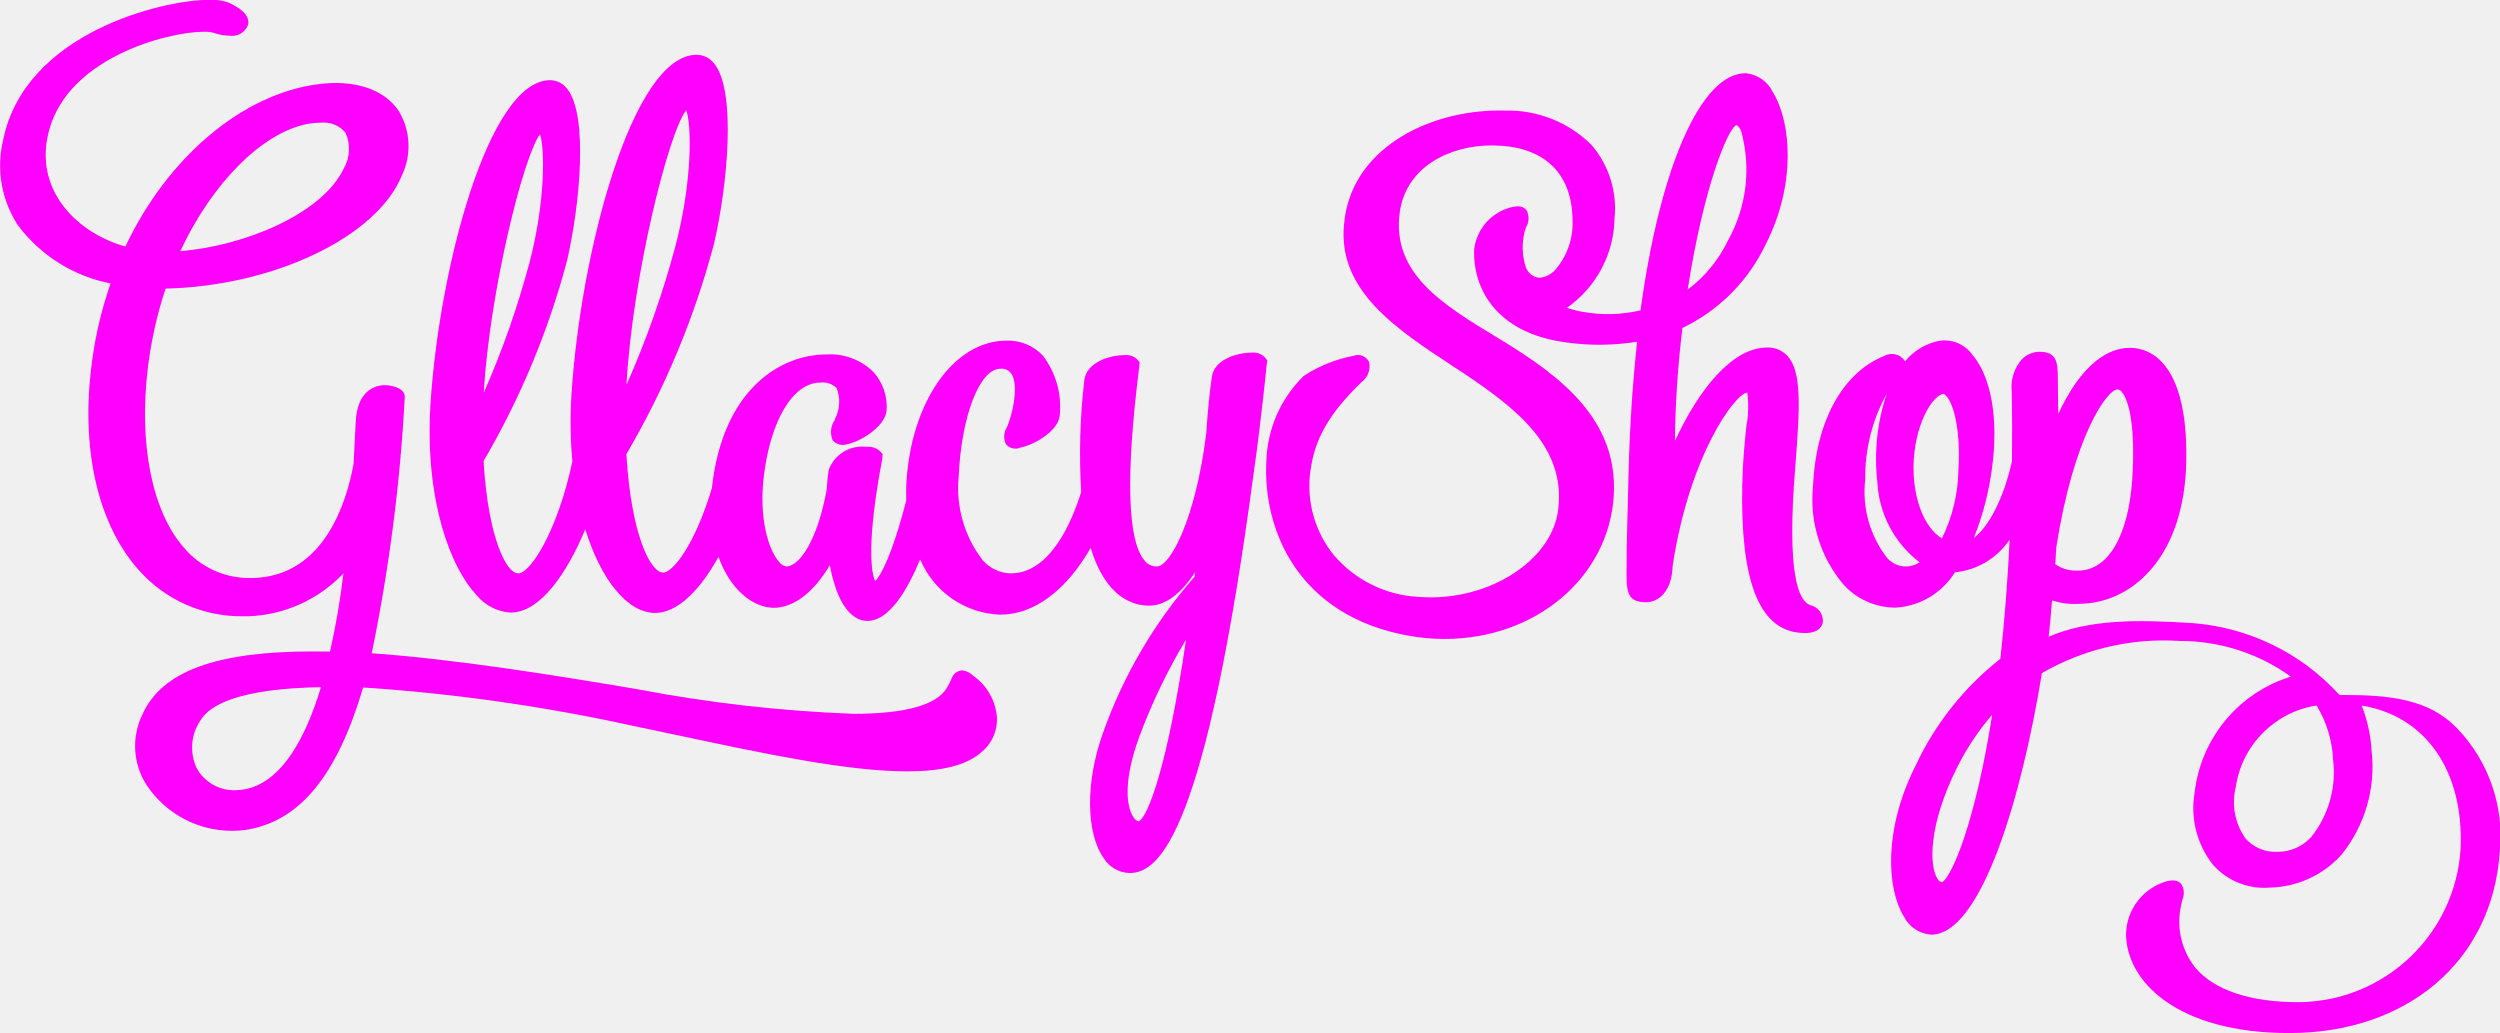
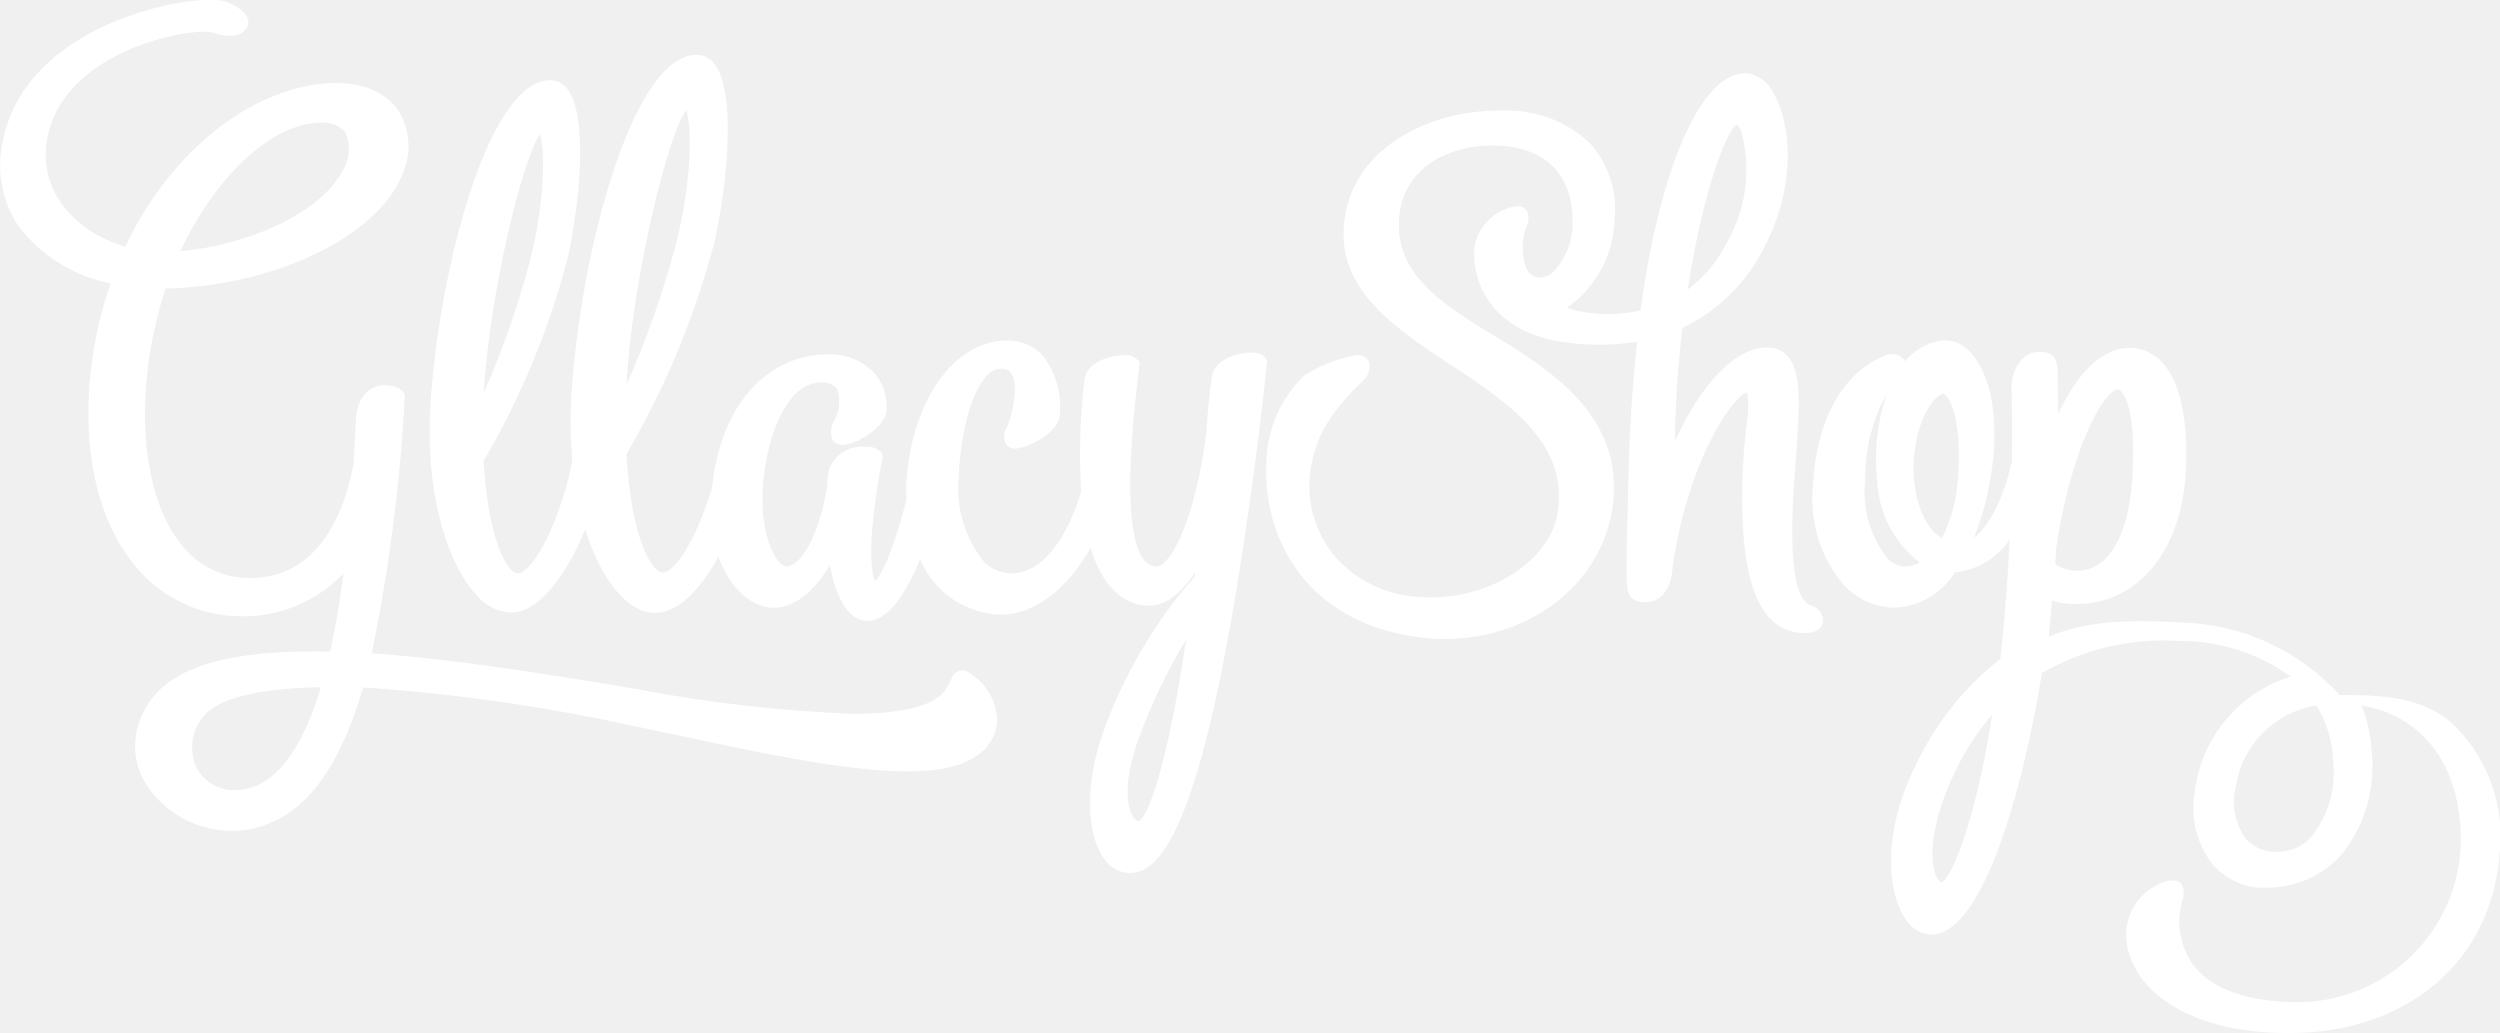
<svg xmlns="http://www.w3.org/2000/svg" width="153.094" height="63.25" viewBox="0 0 153.094 63.25">
  <defs>
    <style>
      .cls-1 {
-         fill: #f0f;
+         fill: #fff;
        fill-rule: evenodd;
      }
    </style>
  </defs>
  <path id="Logo" class="cls-1" d="M172.252,54.327c-1.742-1.855-4.228-2.08-7-2.08h-0.236a13.545,13.545,0,0,0-8.977-4.4c-3.5-.227-6.363-0.225-8.835.831,0.083-.669.152-1.546,0.209-2.224a4.274,4.274,0,0,0,1.635.211c3.068,0,6.287-2.584,6.567-8.248,0.133-3.125-.38-5.411-1.485-6.563a2.663,2.663,0,0,0-1.943-.867c-1.647,0-3.189,1.443-4.394,4.056,0-.286-0.007-0.539-0.011-0.77-0.008-.478-0.015-0.872-0.015-1.313,0-1.105-.053-1.731-1.137-1.731a1.533,1.533,0,0,0-1.081.48,2.559,2.559,0,0,0-.606,1.939c0.027,1.384.032,2.785,0.016,4.281-0.5,2.245-1.405,4.011-2.339,4.7a17.468,17.468,0,0,0,1.113-4.254c0.416-3.022-.042-5.638-1.227-7a2.1,2.1,0,0,0-1.986-.818,3.606,3.606,0,0,0-2.11,1.259,0.941,0.941,0,0,0-1.251-.341c-2.581,1.022-4.222,4.027-4.39,8.038a8.055,8.055,0,0,0,1.886,5.987,4.312,4.312,0,0,0,3.153,1.4,4.586,4.586,0,0,0,3.656-2.164,4.579,4.579,0,0,0,3.352-2.005c-0.119,2.493-.31,4.939-0.567,7.3a17.977,17.977,0,0,0-5.191,6.54c-1.982,3.934-1.764,7.546-.722,9.239a2.032,2.032,0,0,0,1.677,1.114c3.089,0,5.571-8.574,6.777-16.015a14.878,14.878,0,0,1,8.433-1.97,11.58,11.58,0,0,1,6.81,2.184,8.432,8.432,0,0,0-5.887,7.093,5.578,5.578,0,0,0,1.123,4.43,4.186,4.186,0,0,0,3.51,1.395,6.062,6.062,0,0,0,4.354-2.008,8.591,8.591,0,0,0,1.849-6.372,9.2,9.2,0,0,0-.605-2.767c3.908,0.64,6.258,3.985,6.055,8.758a10.014,10.014,0,0,1-9.894,9.407c-3,0-5.2-.734-6.357-2.12a4.525,4.525,0,0,1-.873-3.772c0.029-.144.058-0.269,0.083-0.378a1.043,1.043,0,0,0-.052-0.951,0.643,0.643,0,0,0-.531-0.237,1.715,1.715,0,0,0-.386.055,3.443,3.443,0,0,0-2.479,3.194c0,2.937,3.13,6.1,10,6.1,7.138,0,12.435-4.329,12.885-11.1A9.516,9.516,0,0,0,172.252,54.327ZM137.294,33.789a12.444,12.444,0,0,0-.58,5.411,6.581,6.581,0,0,0,2.586,4.921,1.513,1.513,0,0,1-2.041-.337,6.59,6.59,0,0,1-1.286-4.741A10.554,10.554,0,0,1,137.294,33.789Zm4.381,4.738a9.743,9.743,0,0,1-1.008,4.131c-1.171-.72-1.665-2.5-1.726-3.915-0.126-2.524.94-4.694,1.789-4.938a0.338,0.338,0,0,1,.2.126C141.4,34.429,141.832,36.079,141.675,38.528Zm7.328,6.1a2.2,2.2,0,0,1-1.394-.39l0.064-1.027c1.053-6.795,3.108-9.673,3.748-9.673a0.317,0.317,0,0,1,.244.132c0.457,0.486.869,2.161,0.657,5.4C152.074,42.553,150.832,44.631,149,44.631Zm-8.339,19.088a0.425,0.425,0,0,1-.28-0.233c-0.485-.785-0.561-3.245,1.219-6.806a15.363,15.363,0,0,1,2.142-3.214C142.707,60.1,141.248,63.435,140.664,63.719Zm22.624-2.779a2.756,2.756,0,0,1-2.037.916l-0.106,0a2.408,2.408,0,0,1-1.9-.837,3.858,3.858,0,0,1-.583-3.126,5.928,5.928,0,0,1,4.95-5,7.025,7.025,0,0,1,1.012,3.342A6.338,6.338,0,0,1,163.288,60.94Zm-30.7-14.2c-0.706-.257-1.436-1.93-0.9-8.443,0.288-3.707.407-5.851-.485-6.815a1.625,1.625,0,0,0-1.243-.51c-2.142,0-4.206,2.607-5.643,5.732a62.808,62.808,0,0,1,.461-6.927,10.828,10.828,0,0,0,5.118-5.162c1.819-3.574,1.584-7.381.411-9.294a2.047,2.047,0,0,0-1.662-1.146c-2.716,0-5.229,5.687-6.433,14.523a8.745,8.745,0,0,1-3.616.077,5.491,5.491,0,0,1-.89-0.235,6.814,6.814,0,0,0,2.914-5.475,5.952,5.952,0,0,0-1.413-4.5,7.23,7.23,0,0,0-5.263-2.1c-0.119,0-.24-0.006-0.362-0.006-4.45,0-9.151,2.4-9.528,6.991-0.385,4.034,3.193,6.385,6.652,8.658l0.7,0.457c3.306,2.219,6.235,4.527,5.763,8.348-0.383,3.134-4.334,5.658-8.542,5.332a7.315,7.315,0,0,1-5.2-2.563,6.725,6.725,0,0,1-1.432-5.144c0.266-1.976,1.128-3.487,3.093-5.41a1.247,1.247,0,0,0,.507-1.26,0.773,0.773,0,0,0-.986-0.382,8.416,8.416,0,0,0-3.021,1.227A7.593,7.593,0,0,0,99.3,37.892c-0.237,4.214,1.929,9.557,8.814,10.745a12.461,12.461,0,0,0,2.091.179c5.606,0,10.063-3.777,10.369-8.787,0.271-4.7-3.352-7.339-6.772-9.45l-0.375-.226c-3.318-2.01-6.453-3.908-5.965-7.635,0.385-2.849,3.109-4.125,5.637-4.125,0.179,0,.358.006,0.539,0.018,2.8,0.18,4.368,1.782,4.409,4.513A4.36,4.36,0,0,1,117,26.2a1.483,1.483,0,0,1-.984.5,0.982,0.982,0,0,1-.833-0.659,3.935,3.935,0,0,1-.064-2.181l0.082-.25a1.078,1.078,0,0,0,.039-1.033,0.641,0.641,0,0,0-.54-0.254,1.819,1.819,0,0,0-.389.053,3.031,3.031,0,0,0-2.288,2.588c-0.086,2.378,1.342,5.12,5.606,5.689a14.436,14.436,0,0,0,4.374-.04c-0.272,2.5-.447,5.15-0.521,7.891-0.034,1.627-.061,2.582-0.081,3.3-0.03,1.081-.046,1.618-0.046,3.075,0,1.246.184,1.689,1.221,1.689,0.57,0,1.548-.478,1.6-2.208,1.03-6.823,3.849-10.595,4.576-10.633a6.662,6.662,0,0,1-.06,2.078c-0.1.949-.22,2.13-0.25,3.55-0.125,5.843,1.006,8.811,3.452,9.075,1.211,0.149,1.436-.4,1.482-0.624A0.981,0.981,0,0,0,132.589,46.741ZM125.1,27.422c0.975-6.274,2.444-9.839,2.989-10.085a0.777,0.777,0,0,1,.292.408,8.868,8.868,0,0,1-.816,6.674A8.174,8.174,0,0,1,125.1,27.422ZM99.357,31.763l-0.149-.192a0.974,0.974,0,0,0-.823-0.288c-0.871,0-2.3.416-2.428,1.512-0.121.765-.25,2.065-0.342,3.452-0.653,5.234-2.2,8.13-3.025,8.13a0.924,0.924,0,0,1-.733-0.341c-1.068-1.212-1.183-5.218-.341-11.9l0.017-.272-0.149-.173a0.967,0.967,0,0,0-.776-0.255c-0.882,0-2.33.42-2.46,1.553a39.062,39.062,0,0,0-.189,6.827c-0.593,1.9-1.922,4.984-4.317,4.984a2.366,2.366,0,0,1-1.7-.787,7.231,7.231,0,0,1-1.485-5.139c0.162-3.7,1.283-6.605,2.554-6.605a0.718,0.718,0,0,1,.66.286c0.4,0.57.227,1.958-.154,3.028l-0.085.226a1.107,1.107,0,0,0-.088,1.071,0.753,0.753,0,0,0,.9.215c0.746-.14,2.269-0.94,2.4-1.938a5.186,5.186,0,0,0-1.028-3.689,2.911,2.911,0,0,0-2.227-.921c-3.25,0-5.89,3.8-6.142,8.84-0.011.323-.008,0.636,0,0.941-0.887,3.468-1.614,4.679-1.9,4.939-0.238-.4-0.552-2.321.433-7.49L75.8,37.5l-0.149-.173a1.1,1.1,0,0,0-.865-0.277A2.166,2.166,0,0,0,72.5,38.466a7.615,7.615,0,0,0-.1.873l-0.024.315c-0.553,3.1-1.664,4.722-2.477,4.722a0.7,0.7,0,0,1-.441-0.28c-0.668-.755-1.243-2.725-0.93-5.267,0.409-3.416,1.8-5.711,3.449-5.711a1.205,1.205,0,0,1,1.007.332,2.289,2.289,0,0,1-.076,1.838l-0.05.135a1.291,1.291,0,0,0-.116,1.23,0.818,0.818,0,0,0,.9.233c0.751-.14,2.27-1.026,2.4-2.031a3.173,3.173,0,0,0-.82-2.4,3.752,3.752,0,0,0-2.86-1.062c-2.827,0-6.365,2.139-7.02,8.2-1.059,3.519-2.406,5.159-2.982,5.159-0.762,0-1.956-2.252-2.252-7.255a51.587,51.587,0,0,0,5.367-12.886c0.824-3.547,1.377-9.306.025-11.009a1.359,1.359,0,0,0-1.09-.559c-3.947,0-7.127,12.153-7.669,20.868a27.226,27.226,0,0,0,.058,4.037c-0.884,4.186-2.549,6.852-3.315,6.852-0.716,0-1.839-2.135-2.122-6.88a49.189,49.189,0,0,0,5.112-12.273c0.786-3.384,1.31-8.88.018-10.508a1.319,1.319,0,0,0-1.057-.541c-3.774,0-6.811,11.589-7.328,19.9-0.348,6.009,1.305,10.022,2.826,11.634a2.949,2.949,0,0,0,2.084,1.07c1.842,0,3.5-2.5,4.574-5.107,0.962,3.124,2.6,5.128,4.281,5.128,1.282,0,2.661-1.237,3.876-3.44,0.728,2.059,2.158,3.127,3.394,3.127,0.054,0,.109,0,0.17-0.007,1.179-.1,2.307-1.015,3.258-2.606,0.384,2.142,1.215,3.415,2.3,3.415,1.318,0,2.429-1.845,3.229-3.771A5.525,5.525,0,0,0,83,47.329c2.064,0,4.039-1.473,5.54-4.09,0.923,3.044,2.593,3.538,3.579,3.538s1.945-.712,2.814-2.049l-0.029.277a29.308,29.308,0,0,0-5.631,9.629c-1.05,2.935-1.024,6.062.063,7.605a1.932,1.932,0,0,0,1.6.911c1.851,0,4.649-2.534,7.579-24.439,0.46-3.182.8-6.653,0.8-6.653ZM51.371,33.751c0.36-6.165,2.415-14.455,3.449-15.846,0.291,0.879.341,4.073-.64,7.848A55.091,55.091,0,0,1,51.371,33.751Zm8.741-.488c0.359-6.57,2.574-15.468,3.662-16.826,0.321,0.863.4,4.251-.656,8.3A58.077,58.077,0,0,1,60.112,33.263ZM94.38,48.854c-1.115,7.679-2.342,10.906-2.905,11.133a0.517,0.517,0,0,1-.311-0.25c-0.466-.67-0.614-2.328.368-4.973A35.705,35.705,0,0,1,94.38,48.854Zm-13.049,2.2a1.142,1.142,0,0,0-.671-0.317A0.758,0.758,0,0,0,80,51.3a4.948,4.948,0,0,1-.244.473C79.158,52.85,77.222,53.4,74,53.4a88.1,88.1,0,0,1-13.181-1.5c-5.3-.9-11.342-1.861-16.306-2.207A105.26,105.26,0,0,0,46.538,34c0-.594-0.9-0.727-1.22-0.727-0.4,0-1.707.165-1.785,2.288L43.4,38.114c-0.466,2.514-1.867,6.761-6.016,6.964-0.093,0-.185.007-0.277,0.007h0a5.248,5.248,0,0,1-4.081-1.842c-1.966-2.223-2.794-6.368-2.215-11.088a25.25,25.25,0,0,1,1.078-4.794c6.623-.152,12.936-3.159,14.472-6.93a4.171,4.171,0,0,0-.195-3.949c-0.9-1.34-2.717-1.936-4.95-1.636-4.624.6-9.214,4.479-11.788,9.939-2.911-.823-5.416-3.3-4.78-6.645,0.918-4.905,7.433-6.508,9.575-6.508a1.886,1.886,0,0,1,.627.07,2.667,2.667,0,0,0,.929.17,1.052,1.052,0,0,0,1.163-.659c0.163-.721-0.817-1.187-1.195-1.366a2.921,2.921,0,0,0-1.152-.172c-2.919,0-11.343,2.038-12.655,8.6a6.678,6.678,0,0,0,.917,5.222,9.339,9.339,0,0,0,5.666,3.549,23.98,23.98,0,0,0-1.224,5.5c-0.54,4.97.538,9.365,2.956,12.06a8.379,8.379,0,0,0,6.408,2.821l0.3,0A8.438,8.438,0,0,0,42.782,44.8a47.565,47.565,0,0,1-.822,4.789Q41.416,49.58,40.9,49.58c-5.931,0-9.245,1.227-10.428,3.857a4.408,4.408,0,0,0,.28,4.364,6.276,6.276,0,0,0,5.219,2.765,5.971,5.971,0,0,0,.968-0.079c3.221-.576,5.467-3.345,7.048-8.7a111.338,111.338,0,0,1,16.325,2.306c0.975,0.2,1.958.412,2.939,0.621,5.341,1.137,10.386,2.21,14.055,2.21,2.11,0,3.572-.365,4.466-1.112A2.6,2.6,0,0,0,82.8,53.628,3.434,3.434,0,0,0,81.331,51.056ZM37.243,57.889a3.36,3.36,0,0,1-1.092.189,2.614,2.614,0,0,1-2.33-1.3,2.947,2.947,0,0,1,.231-3.01c0.541-.877,2.266-1.914,7.353-2C40.364,55.215,38.963,57.271,37.243,57.889ZM40.574,17.28A4.8,4.8,0,0,1,41.41,17.2a1.728,1.728,0,0,1,1.5.617,2.407,2.407,0,0,1-.12,2.21c-1.309,2.744-6.05,4.726-10,5.039C34.738,20.9,37.807,17.808,40.574,17.28Z" transform="translate(-21.75 -9.688)" />
</svg>
